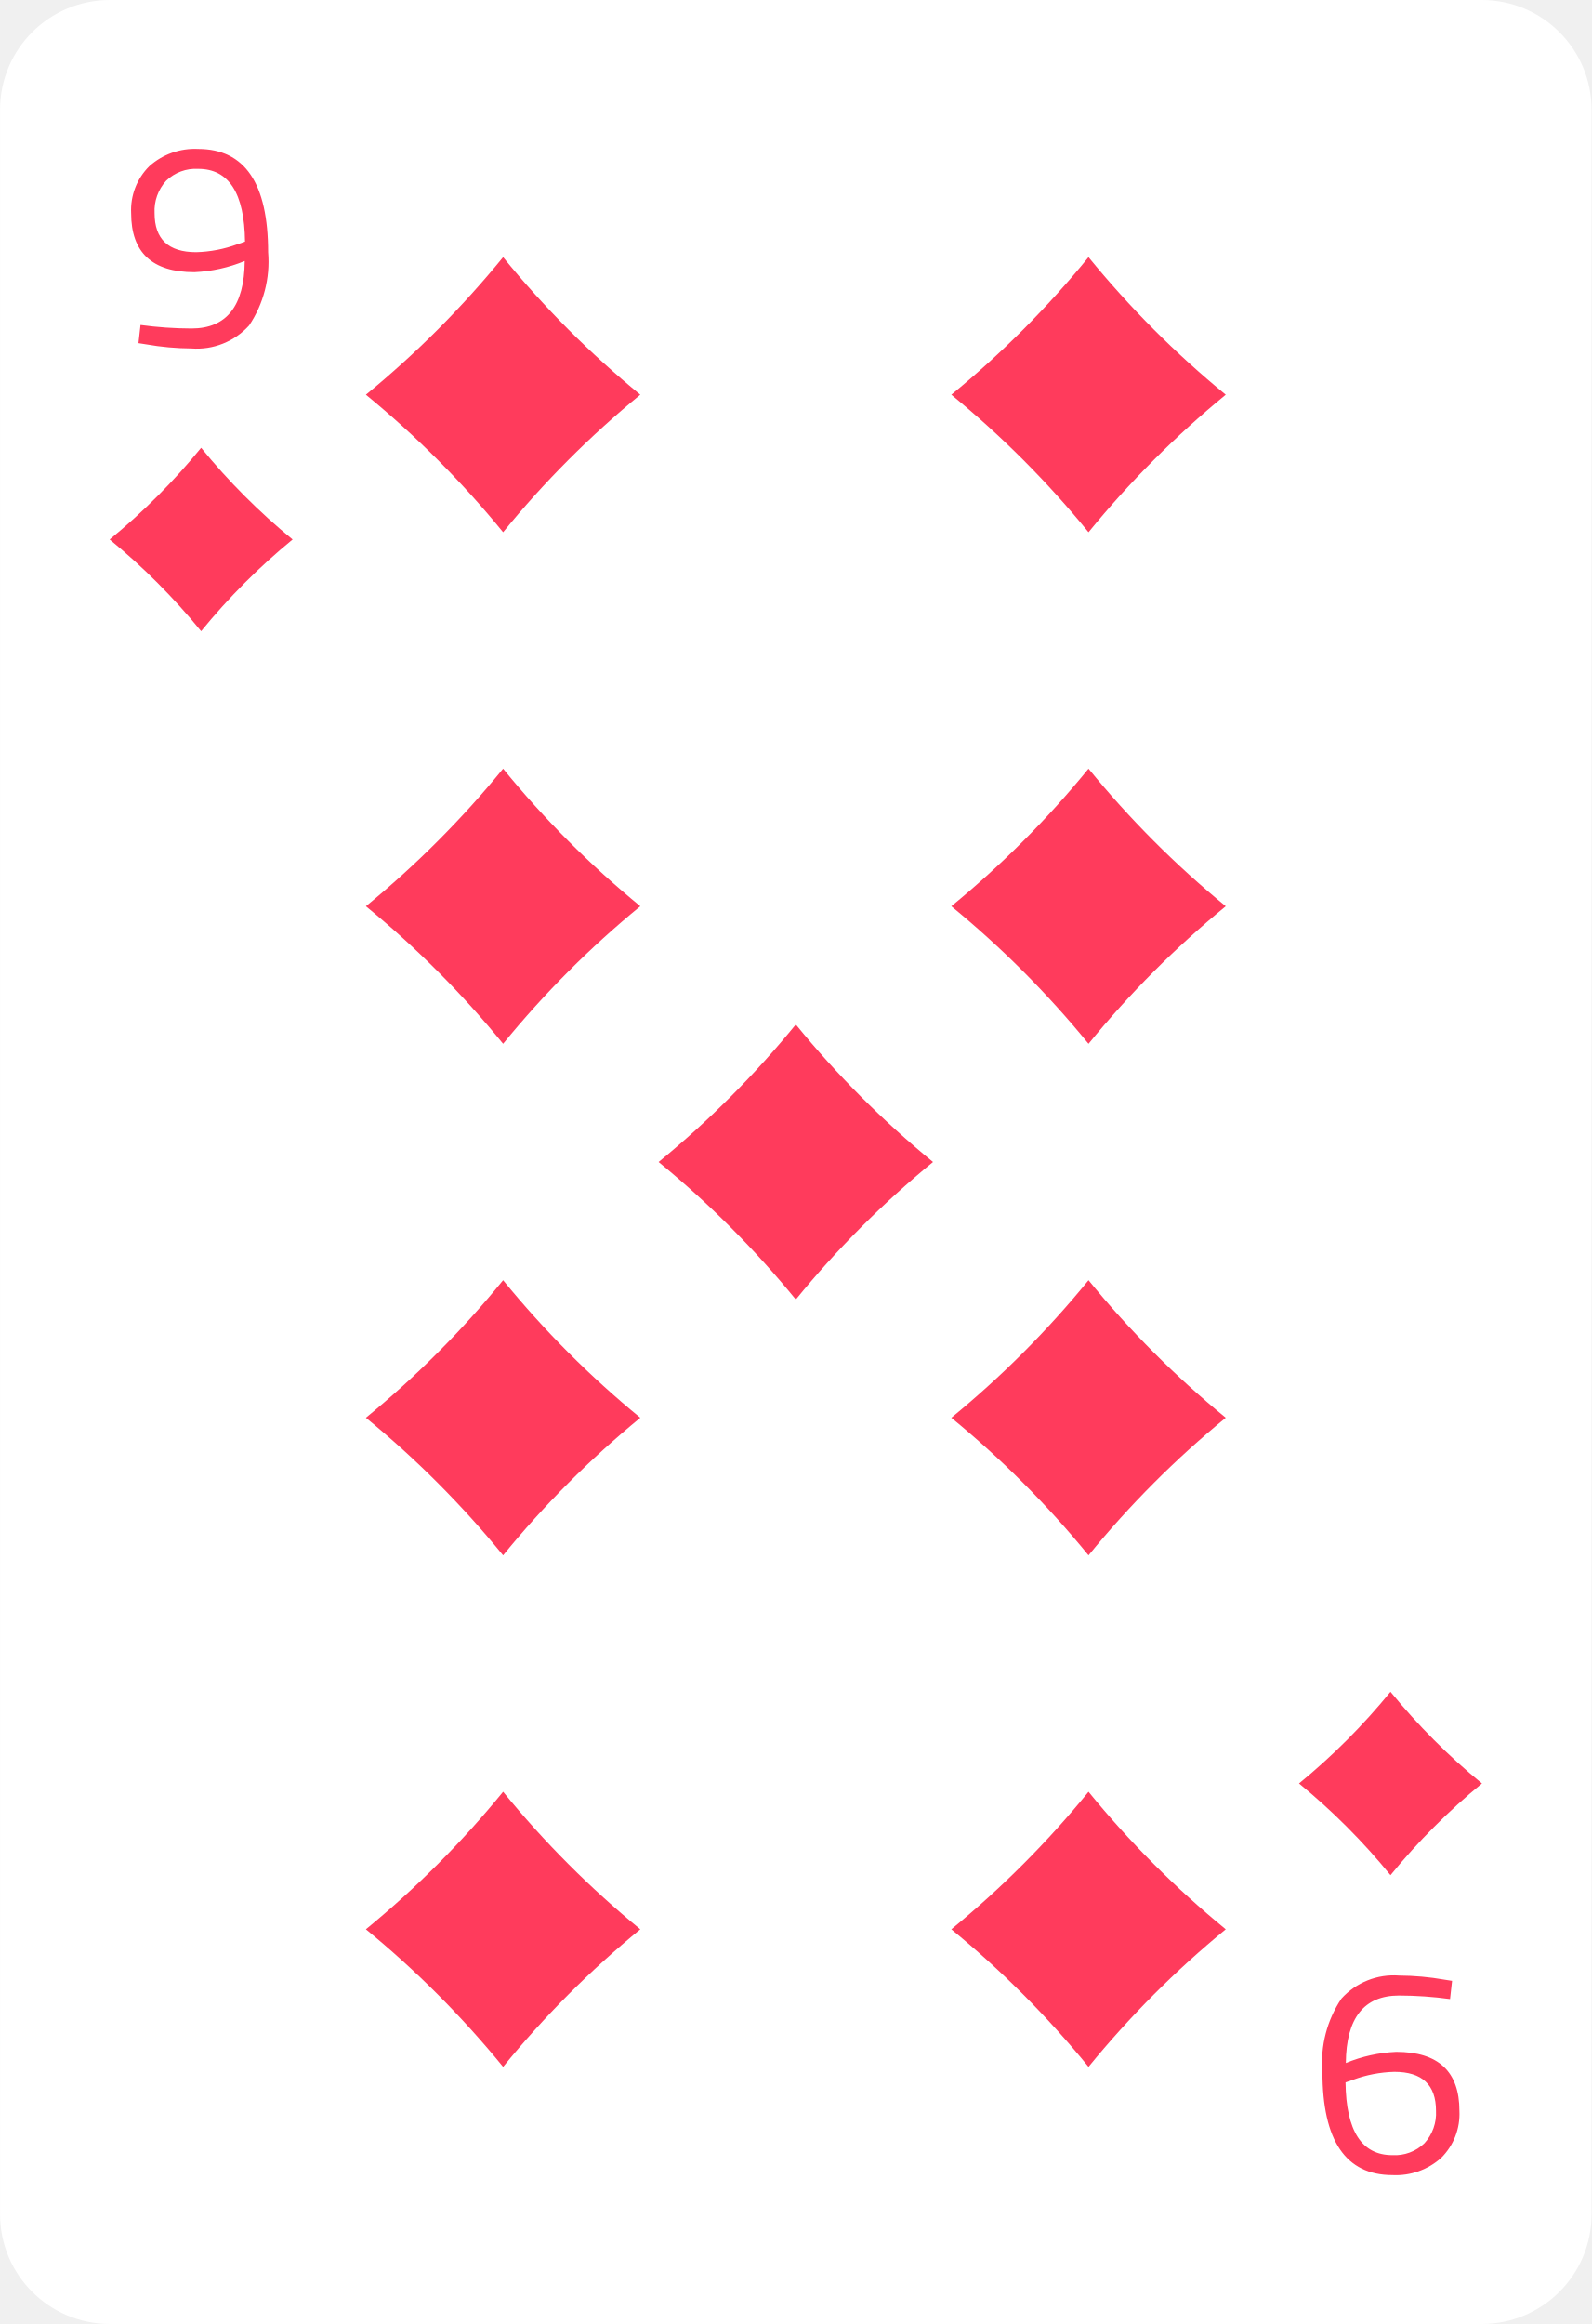
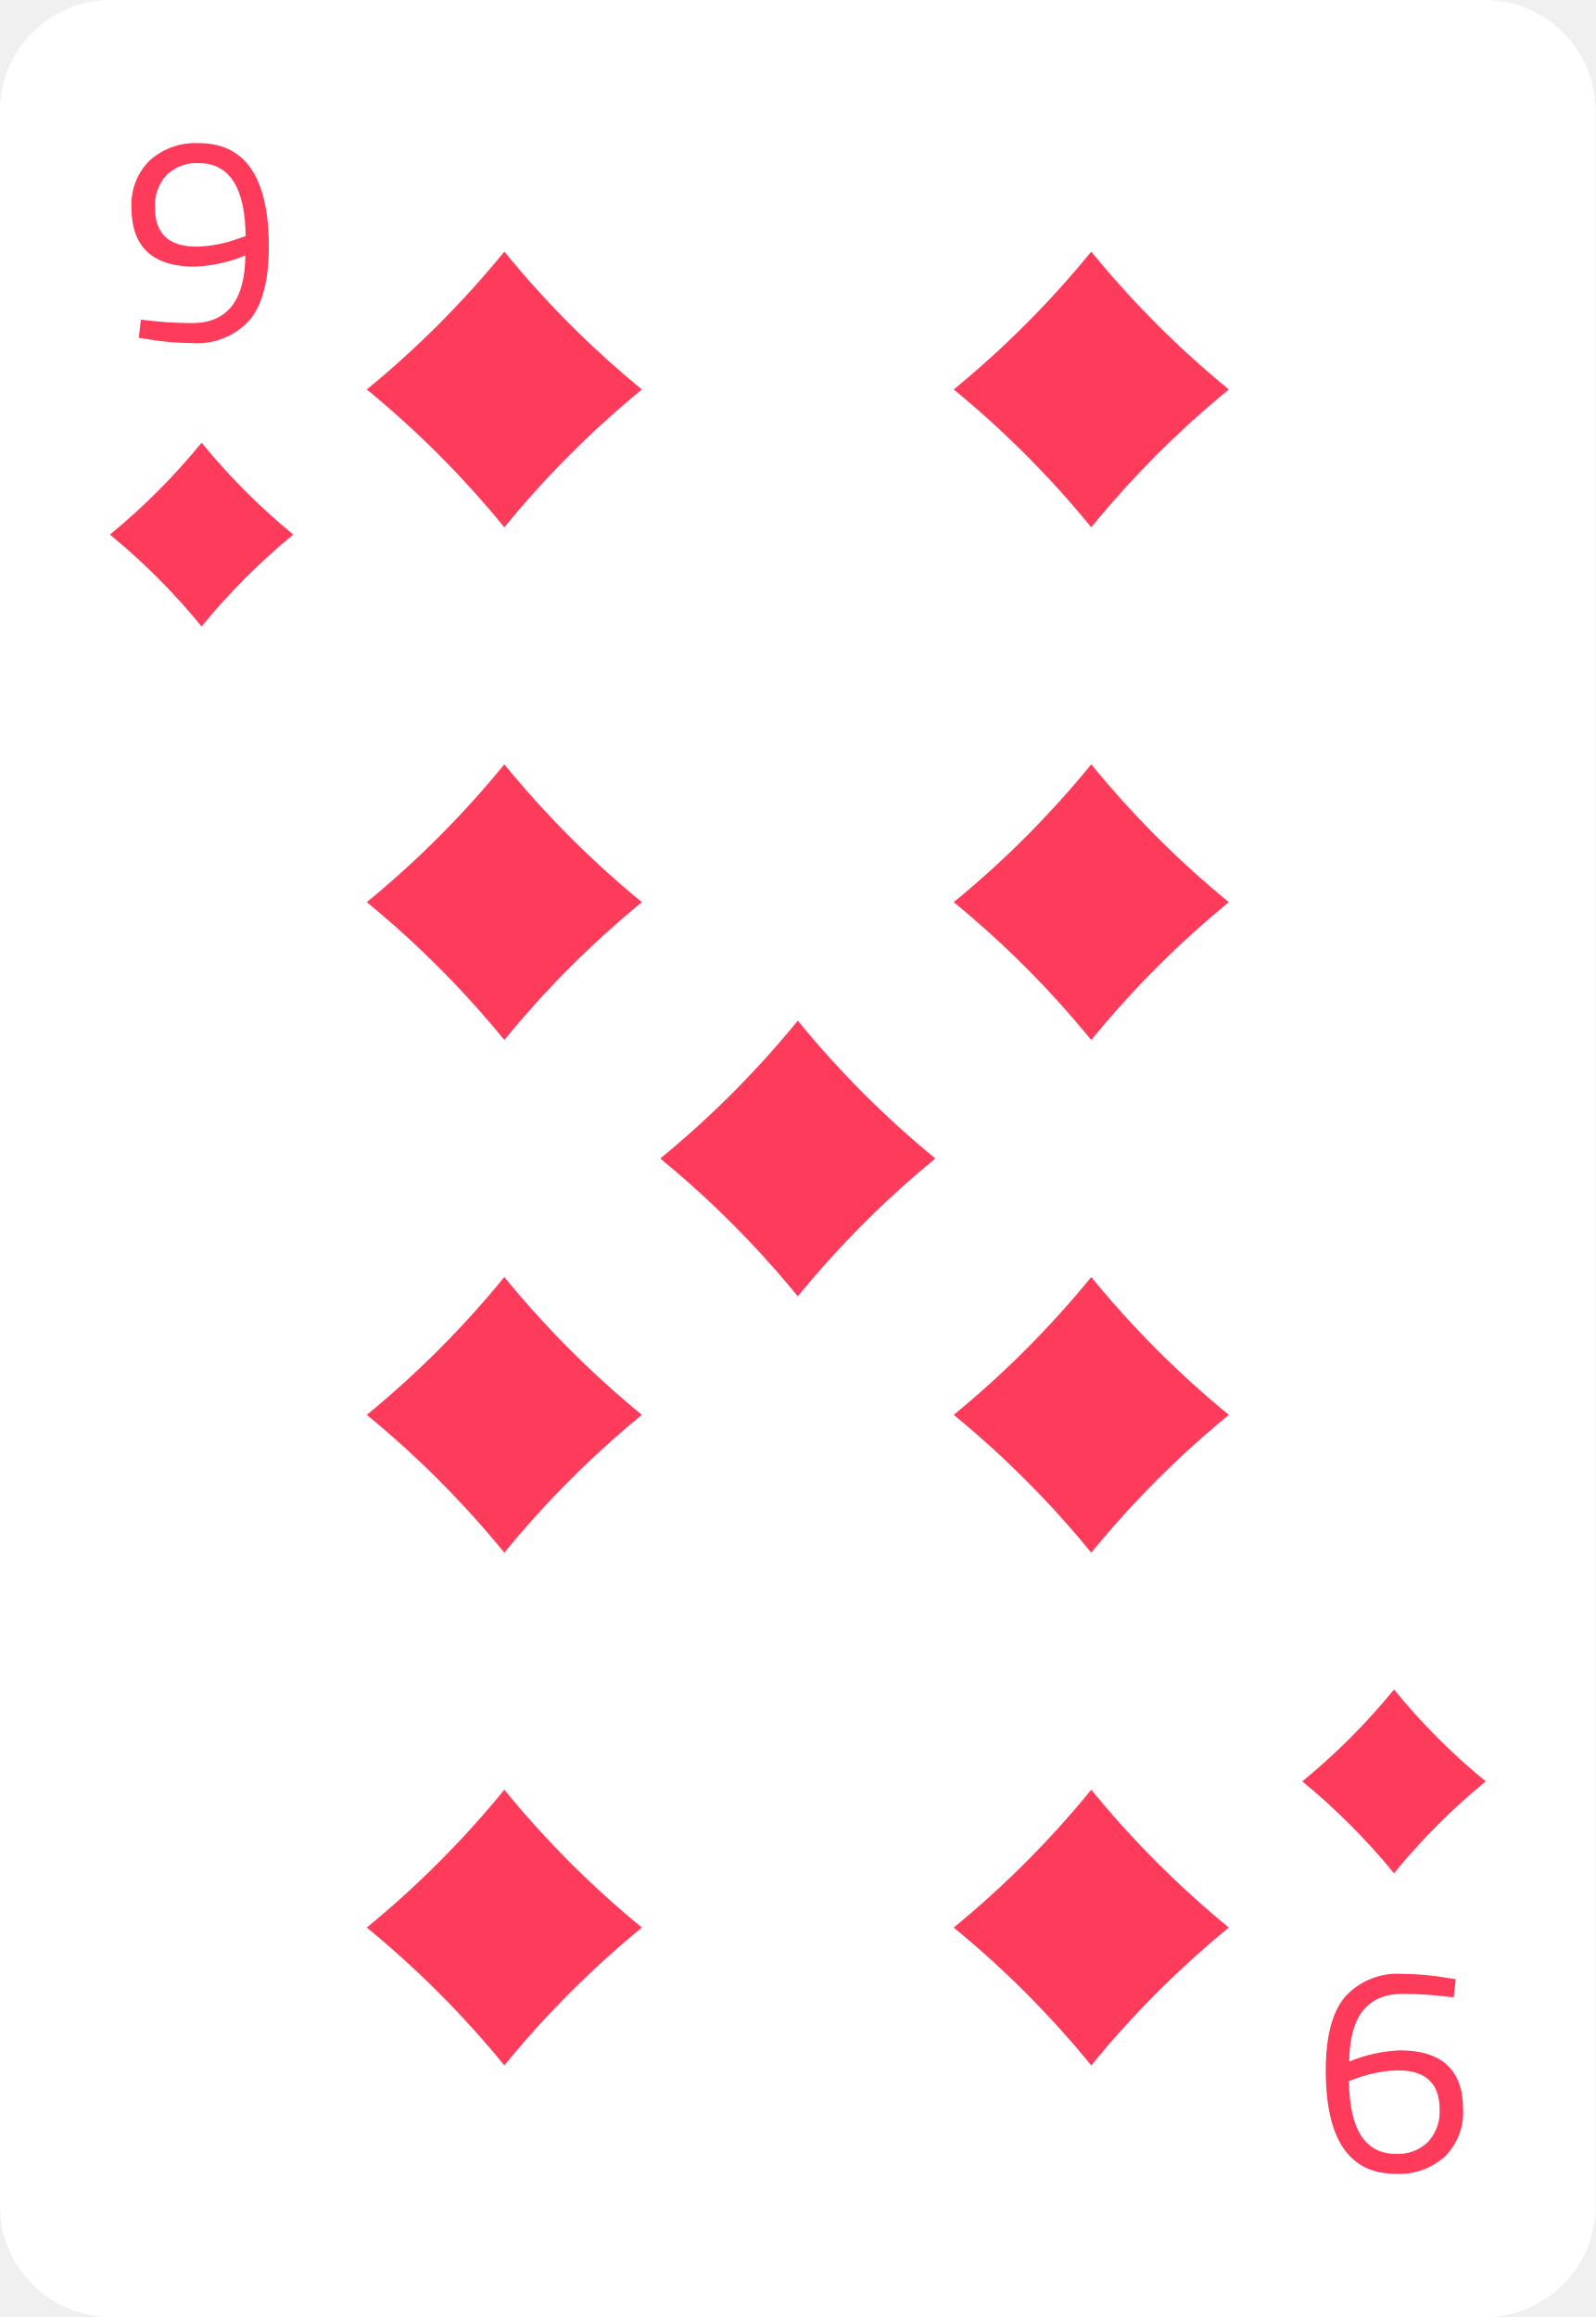
- <svg xmlns="http://www.w3.org/2000/svg" viewBox="0 0 87 127">
+ <svg xmlns="http://www.w3.org/2000/svg" viewBox="0 0 115 167">
  <defs>
    <style>.cls-1{fill:#fff;}.cls-2{fill:#ff3b5c;}</style>
  </defs>
  <g id="artwork">
-     <rect class="cls-1" x="0.002" width="86.995" height="127" rx="6" />
-     <path class="cls-2" d="M7.985,18.817l-.416-.065.112-.994a21.036,21.036,0,0,0,2.784.193q2.88,0,2.912-3.688a8.145,8.145,0,0,1-2.752.61q-3.457,0-3.456-3.223a3.38,3.38,0,0,1,.991-2.566,3.716,3.716,0,0,1,2.673-.945q3.823,0,3.823,5.644a6.247,6.247,0,0,1-1.039,4.001,3.856,3.856,0,0,1-3.152,1.258A14.828,14.828,0,0,1,7.985,18.817Zm4.992-5.468.416-.144q-.048-3.977-2.56-3.976a2.328,2.328,0,0,0-1.752.65,2.429,2.429,0,0,0-.632,1.771q0,2.131,2.271,2.132A7.037,7.037,0,0,0,12.977,13.348Z" />
-     <path class="cls-2" d="M78.956,108.184l.416.065-.111.994a21.059,21.059,0,0,0-2.784-.193q-2.881,0-2.912,3.688a8.14,8.14,0,0,1,2.752-.61q3.456,0,3.456,3.223a3.38,3.38,0,0,1-.992,2.566,3.712,3.712,0,0,1-2.672.945q-3.823,0-3.824-5.644a6.247,6.247,0,0,1,1.04-4.001,3.854,3.854,0,0,1,3.152-1.258A14.817,14.817,0,0,1,78.956,108.184Zm-4.992,5.468-.416.144q.048,3.977,2.561,3.976a2.331,2.331,0,0,0,1.752-.65,2.429,2.429,0,0,0,.632-1.771q0-2.131-2.272-2.132A7.042,7.042,0,0,0,73.963,113.652Z" />
-     <path class="cls-2" d="M10.994,34.492q-1.121-1.374-2.375-2.631-1.252-1.255-2.625-2.38,1.371-1.123,2.625-2.38,1.252-1.255,2.375-2.631,1.121,1.374,2.375,2.631,1.252,1.255,2.625,2.38-1.371,1.123-2.625,2.38Q12.117,33.116,10.994,34.492Z" />
-     <path class="cls-2" d="M76.006,102.473q-1.121-1.374-2.375-2.631-1.252-1.255-2.625-2.38,1.371-1.123,2.625-2.38,1.252-1.255,2.375-2.631,1.121,1.374,2.375,2.631,1.252,1.255,2.625,2.38-1.371,1.123-2.625,2.38Q77.129,101.097,76.006,102.473Z" />
-     <path class="cls-2" d="M27.5,29.084Q25.819,27.024,23.938,25.139,22.059,23.257,20,21.569q2.056-1.685,3.938-3.57,1.878-1.882,3.562-3.946,1.681,2.06,3.562,3.946Q32.941,19.881,35,21.569q-2.056,1.685-3.938,3.57Q29.184,27.021,27.5,29.084Z" />
-     <path class="cls-2" d="M59.5,29.084q-1.682-2.06-3.562-3.946Q54.059,23.257,52,21.569q2.056-1.685,3.938-3.57Q57.816,16.116,59.5,14.053q1.681,2.06,3.562,3.946Q64.941,19.881,67,21.569q-2.056,1.685-3.938,3.57Q61.185,27.021,59.5,29.084Z" />
-     <path class="cls-2" d="M27.5,112.947q-1.682-2.06-3.562-3.946-1.878-1.882-3.938-3.57,2.056-1.685,3.938-3.57,1.878-1.882,3.562-3.946,1.681,2.06,3.562,3.946Q32.941,103.744,35,105.431q-2.056,1.685-3.938,3.57Q29.184,110.883,27.5,112.947Z" />
-     <path class="cls-2" d="M59.5,112.947q-1.682-2.06-3.562-3.946-1.878-1.882-3.938-3.57,2.056-1.685,3.938-3.57Q57.816,99.979,59.5,97.916q1.681,2.06,3.562,3.946Q64.941,103.744,67,105.431q-2.056,1.685-3.938,3.57Q61.185,110.883,59.5,112.947Z" />
-     <path class="cls-2" d="M27.5,57.039q-1.682-2.06-3.562-3.946Q22.059,51.211,20,49.523q2.056-1.685,3.938-3.57,1.878-1.882,3.562-3.946,1.681,2.06,3.562,3.946Q32.941,47.835,35,49.523q-2.056,1.685-3.938,3.57Q29.184,54.975,27.5,57.039Z" />
-     <path class="cls-2" d="M59.5,57.039q-1.682-2.06-3.562-3.946Q54.059,51.211,52,49.523q2.056-1.685,3.938-3.57Q57.816,44.071,59.5,42.007q1.681,2.06,3.562,3.946Q64.941,47.835,67,49.523q-2.056,1.685-3.938,3.57Q61.185,54.975,59.5,57.039Z" />
-     <path class="cls-2" d="M27.5,84.993q-1.682-2.06-3.562-3.946-1.878-1.882-3.938-3.57,2.056-1.685,3.938-3.57Q25.816,72.025,27.5,69.961q1.681,2.06,3.562,3.946Q32.941,75.789,35,77.477q-2.056,1.685-3.938,3.57Q29.184,82.929,27.5,84.993Z" />
-     <path class="cls-2" d="M59.5,84.993q-1.682-2.06-3.562-3.946-1.878-1.882-3.938-3.57,2.056-1.685,3.938-3.57Q57.816,72.025,59.5,69.961q1.681,2.06,3.562,3.946Q64.941,75.789,67,77.477q-2.056,1.685-3.938,3.57Q61.185,82.929,59.5,84.993Z" />
-     <path class="cls-2" d="M43.5,71.016q-1.682-2.06-3.562-3.946Q38.059,65.188,36,63.5q2.056-1.685,3.938-3.57,1.878-1.882,3.562-3.946,1.681,2.06,3.562,3.946Q48.941,61.812,51,63.5q-2.056,1.685-3.938,3.57Q45.184,68.952,43.5,71.016Z" />
+     <rect class="cls-1" width="115" height="167" rx="8" />
+     <path class="cls-2" d="M36.349,38.006q-2.223-2.724-4.709-5.216-2.483-2.488-5.205-4.719,2.718-2.227,5.205-4.719,2.483-2.488,4.709-5.216,2.223,2.724,4.709,5.216,2.483,2.488,5.205,4.719-2.718,2.227-5.205,4.719Q38.576,35.278,36.349,38.006Z" />
+     <path class="cls-2" d="M78.651,38.006q-2.223-2.724-4.709-5.216-2.483-2.488-5.205-4.719,2.718-2.227,5.205-4.719,2.483-2.488,4.709-5.216,2.223,2.724,4.709,5.216,2.483,2.488,5.205,4.719-2.718,2.227-5.205,4.719Q80.877,35.278,78.651,38.006Z" />
+     <path class="cls-2" d="M36.349,148.865q-2.223-2.724-4.709-5.216-2.483-2.488-5.205-4.719,2.718-2.227,5.205-4.719,2.483-2.488,4.709-5.216,2.223,2.724,4.709,5.216,2.483,2.488,5.205,4.719-2.718,2.227-5.205,4.719Q38.576,146.137,36.349,148.865Z" />
+     <path class="cls-2" d="M78.651,148.865q-2.223-2.724-4.709-5.216-2.483-2.488-5.205-4.719,2.718-2.227,5.205-4.719,2.483-2.488,4.709-5.216,2.223,2.724,4.709,5.216,2.483,2.488,5.205,4.719-2.718,2.227-5.205,4.719Q80.877,146.137,78.651,148.865Z" />
+     <path class="cls-2" d="M36.349,74.959q-2.223-2.724-4.709-5.216-2.483-2.488-5.205-4.719,2.718-2.227,5.205-4.719,2.483-2.488,4.709-5.216,2.223,2.724,4.709,5.216,2.483,2.488,5.205,4.719-2.718,2.227-5.205,4.719Q38.576,72.231,36.349,74.959Z" />
+     <path class="cls-2" d="M78.651,74.959q-2.223-2.724-4.709-5.216-2.483-2.488-5.205-4.719,2.718-2.227,5.205-4.719,2.483-2.488,4.709-5.216,2.223,2.724,4.709,5.216,2.483,2.488,5.205,4.719-2.718,2.227-5.205,4.719Q80.877,72.231,78.651,74.959Z" />
+     <path class="cls-2" d="M36.349,111.912q-2.223-2.724-4.709-5.216-2.483-2.488-5.205-4.719,2.718-2.227,5.205-4.719,2.483-2.488,4.709-5.216,2.223,2.724,4.709,5.216,2.483,2.488,5.205,4.719-2.718,2.227-5.205,4.719Q38.576,109.184,36.349,111.912Z" />
+     <path class="cls-2" d="M78.651,111.912q-2.223-2.724-4.709-5.216-2.483-2.488-5.205-4.719,2.718-2.227,5.205-4.719,2.483-2.488,4.709-5.216,2.223,2.724,4.709,5.216,2.483,2.488,5.205,4.719-2.718,2.227-5.205,4.719Q80.877,109.184,78.651,111.912Z" />
+     <path class="cls-2" d="M57.5,93.435q-2.223-2.724-4.709-5.216Q50.308,85.731,47.586,83.5q2.718-2.227,5.205-4.719,2.483-2.488,4.709-5.216,2.223,2.724,4.709,5.216,2.483,2.488,5.205,4.719-2.718,2.227-5.205,4.719Q59.727,90.707,57.5,93.435Z" />
+     <path class="cls-2" d="M10.555,24.433l-.55-.085.148-1.314a27.808,27.808,0,0,0,3.68.255q3.807,0,3.85-4.876a10.767,10.767,0,0,1-3.638.806q-4.57,0-4.569-4.26A4.468,4.468,0,0,1,10.787,11.566a4.912,4.912,0,0,1,3.533-1.25q5.054,0,5.054,7.46,0,3.625-1.374,5.288a5.097,5.097,0,0,1-4.167,1.664A19.602,19.602,0,0,1,10.555,24.433Zm6.599-7.229.55-.19q-.064-5.257-3.384-5.256a3.078,3.078,0,0,0-2.316.859,3.211,3.211,0,0,0-.835,2.341q0,2.818,3.003,2.819A9.303,9.303,0,0,0,17.154,17.204Z" />
+     <path class="cls-2" d="M104.371,142.567l.55.085-.147,1.314a27.838,27.838,0,0,0-3.68-.255q-3.809,0-3.85,4.876a10.76,10.76,0,0,1,3.638-.806q4.568,0,4.569,4.26a4.468,4.468,0,0,1-1.312,3.392,4.907,4.907,0,0,1-3.532,1.25q-5.054,0-5.055-7.46,0-3.625,1.375-5.288a5.095,5.095,0,0,1,4.167-1.664A19.588,19.588,0,0,1,104.371,142.567Zm-6.599,7.229-.55.19q.064,5.257,3.385,5.256a3.082,3.082,0,0,0,2.316-.859,3.211,3.211,0,0,0,.835-2.341q0-2.818-3.004-2.819A9.309,9.309,0,0,0,97.772,149.796Z" />
+     <path class="cls-2" d="M14.53,45.154Q13.048,43.338,11.391,41.676q-1.655-1.659-3.47-3.146,1.812-1.485,3.47-3.146,1.655-1.659,3.14-3.477,1.482,1.816,3.139,3.477,1.655,1.659,3.47,3.146-1.812,1.485-3.47,3.146Q16.015,43.335,14.53,45.154Z" />
+     <path class="cls-2" d="M100.47,135.018q-1.482-1.816-3.14-3.477-1.655-1.659-3.47-3.146,1.812-1.485,3.47-3.146,1.655-1.659,3.14-3.477,1.482,1.816,3.139,3.477,1.655,1.659,3.47,3.146-1.812,1.485-3.47,3.146Q101.954,133.2,100.47,135.018Z" />
  </g>
</svg>
